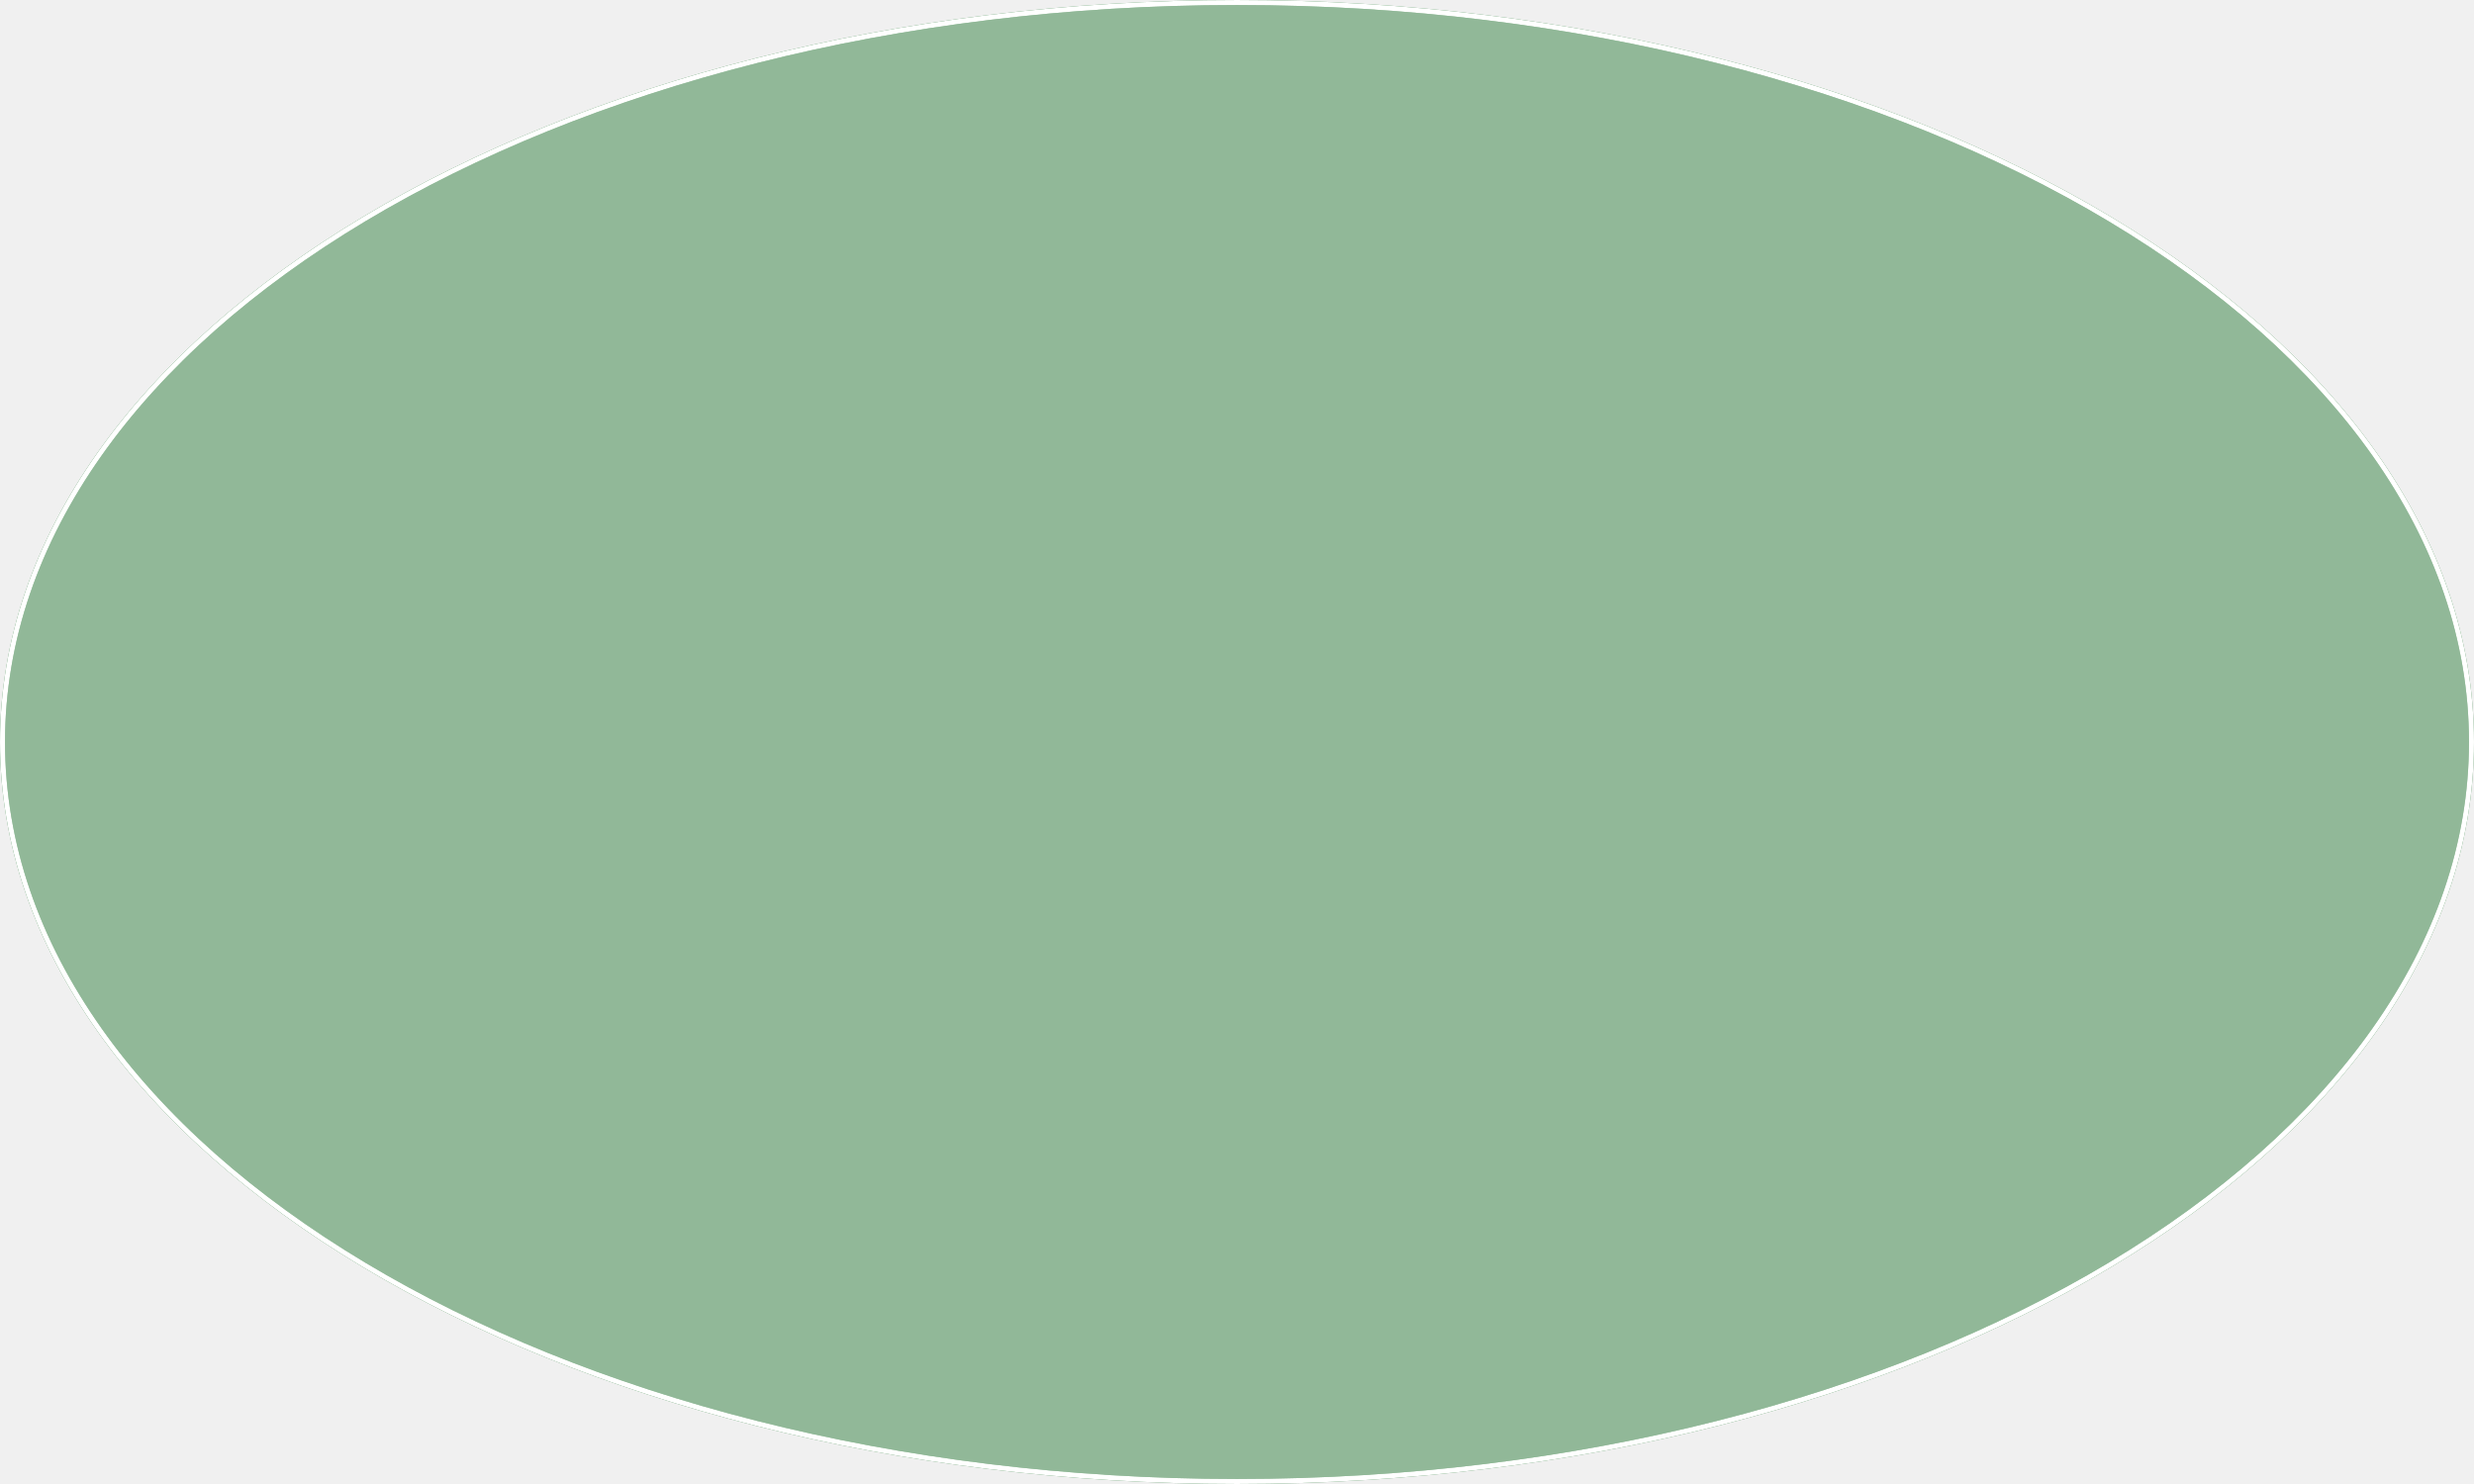
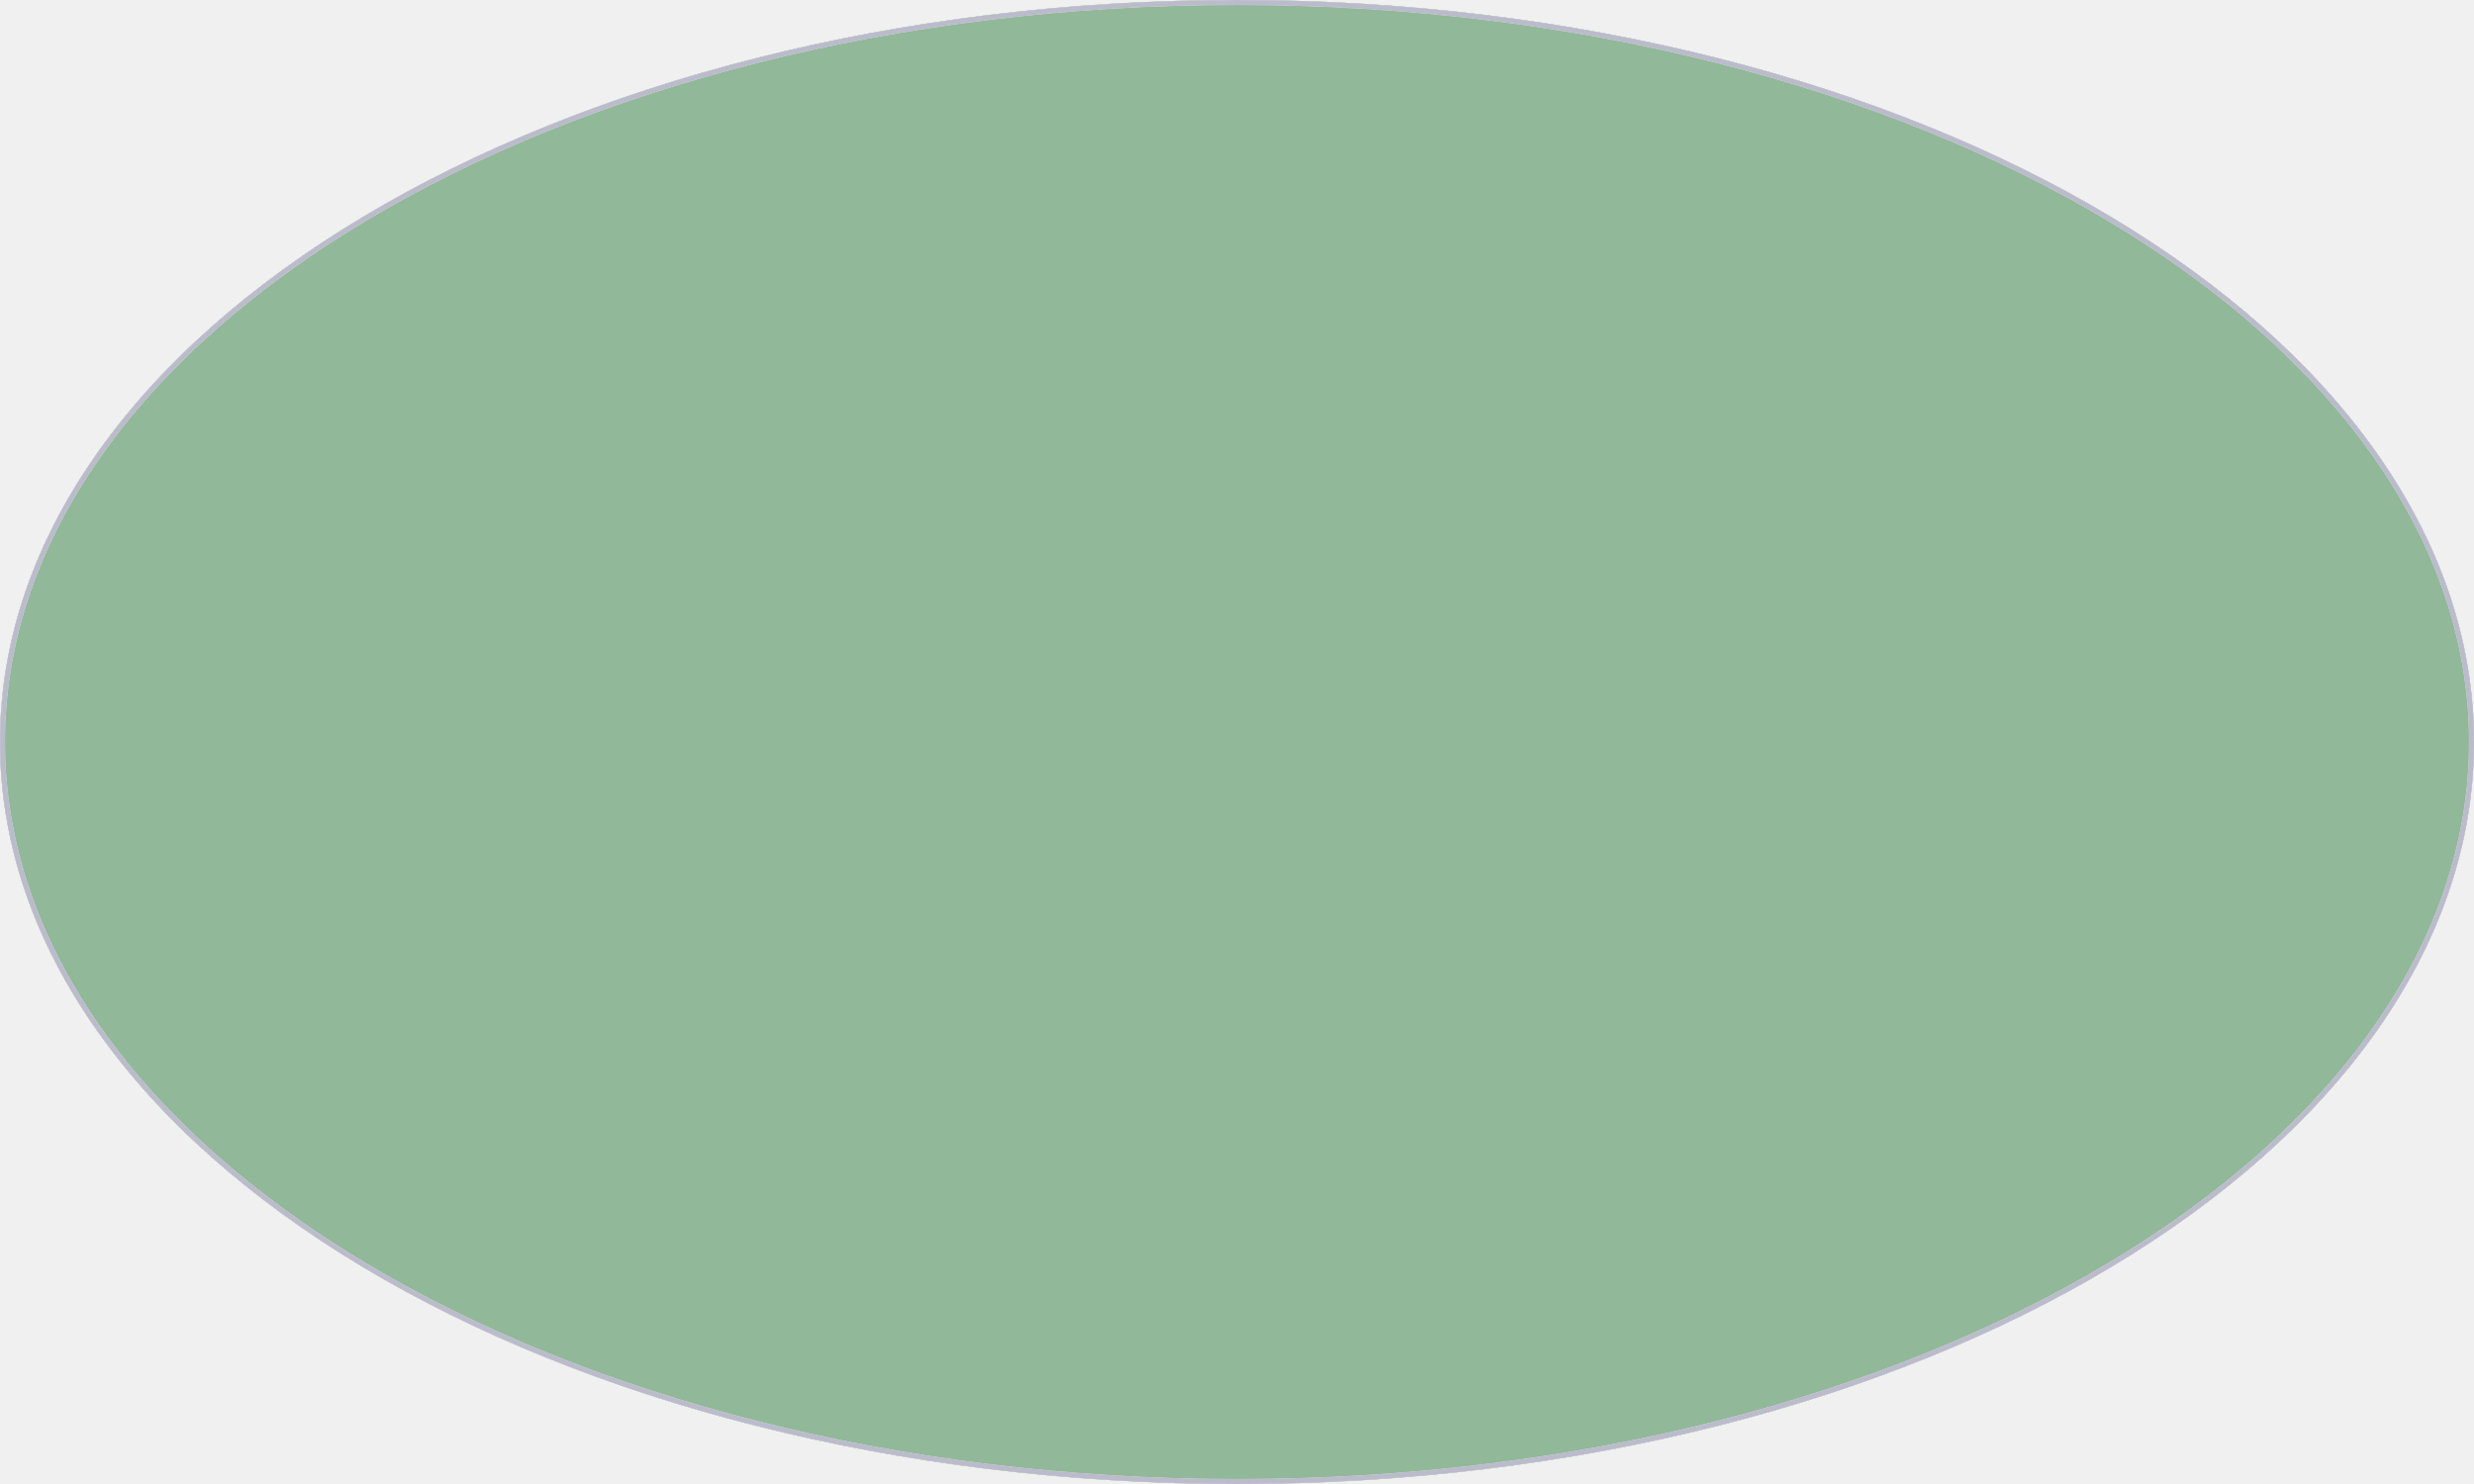
<svg xmlns="http://www.w3.org/2000/svg" version="1.2" baseProfile="tiny" x="0px" y="0px" width="100mm" height="60mm" viewBox="0 0 100 60">
  <g id="board">
    <ellipse id="boardoutline" stroke-width="0.203" stroke="#338040" fill="#338040" cx="50" cy="30" rx="49.898" ry="29.898" fill-opacity="0.5" />
  </g>
  <g id="silkscreen">
    <ellipse fill="none" stroke="#FFFFFF" stroke-width="0.203" cx="50" cy="30" rx="49.898" ry="29.898" />
  </g>
+   <g id="silkscreen0">
+     <ellipse fill="none" stroke="#bbbbcc" stroke-width="0.203" cx="50" cy="30" rx="49.898" ry="29.898" />
+   </g>
</svg>
